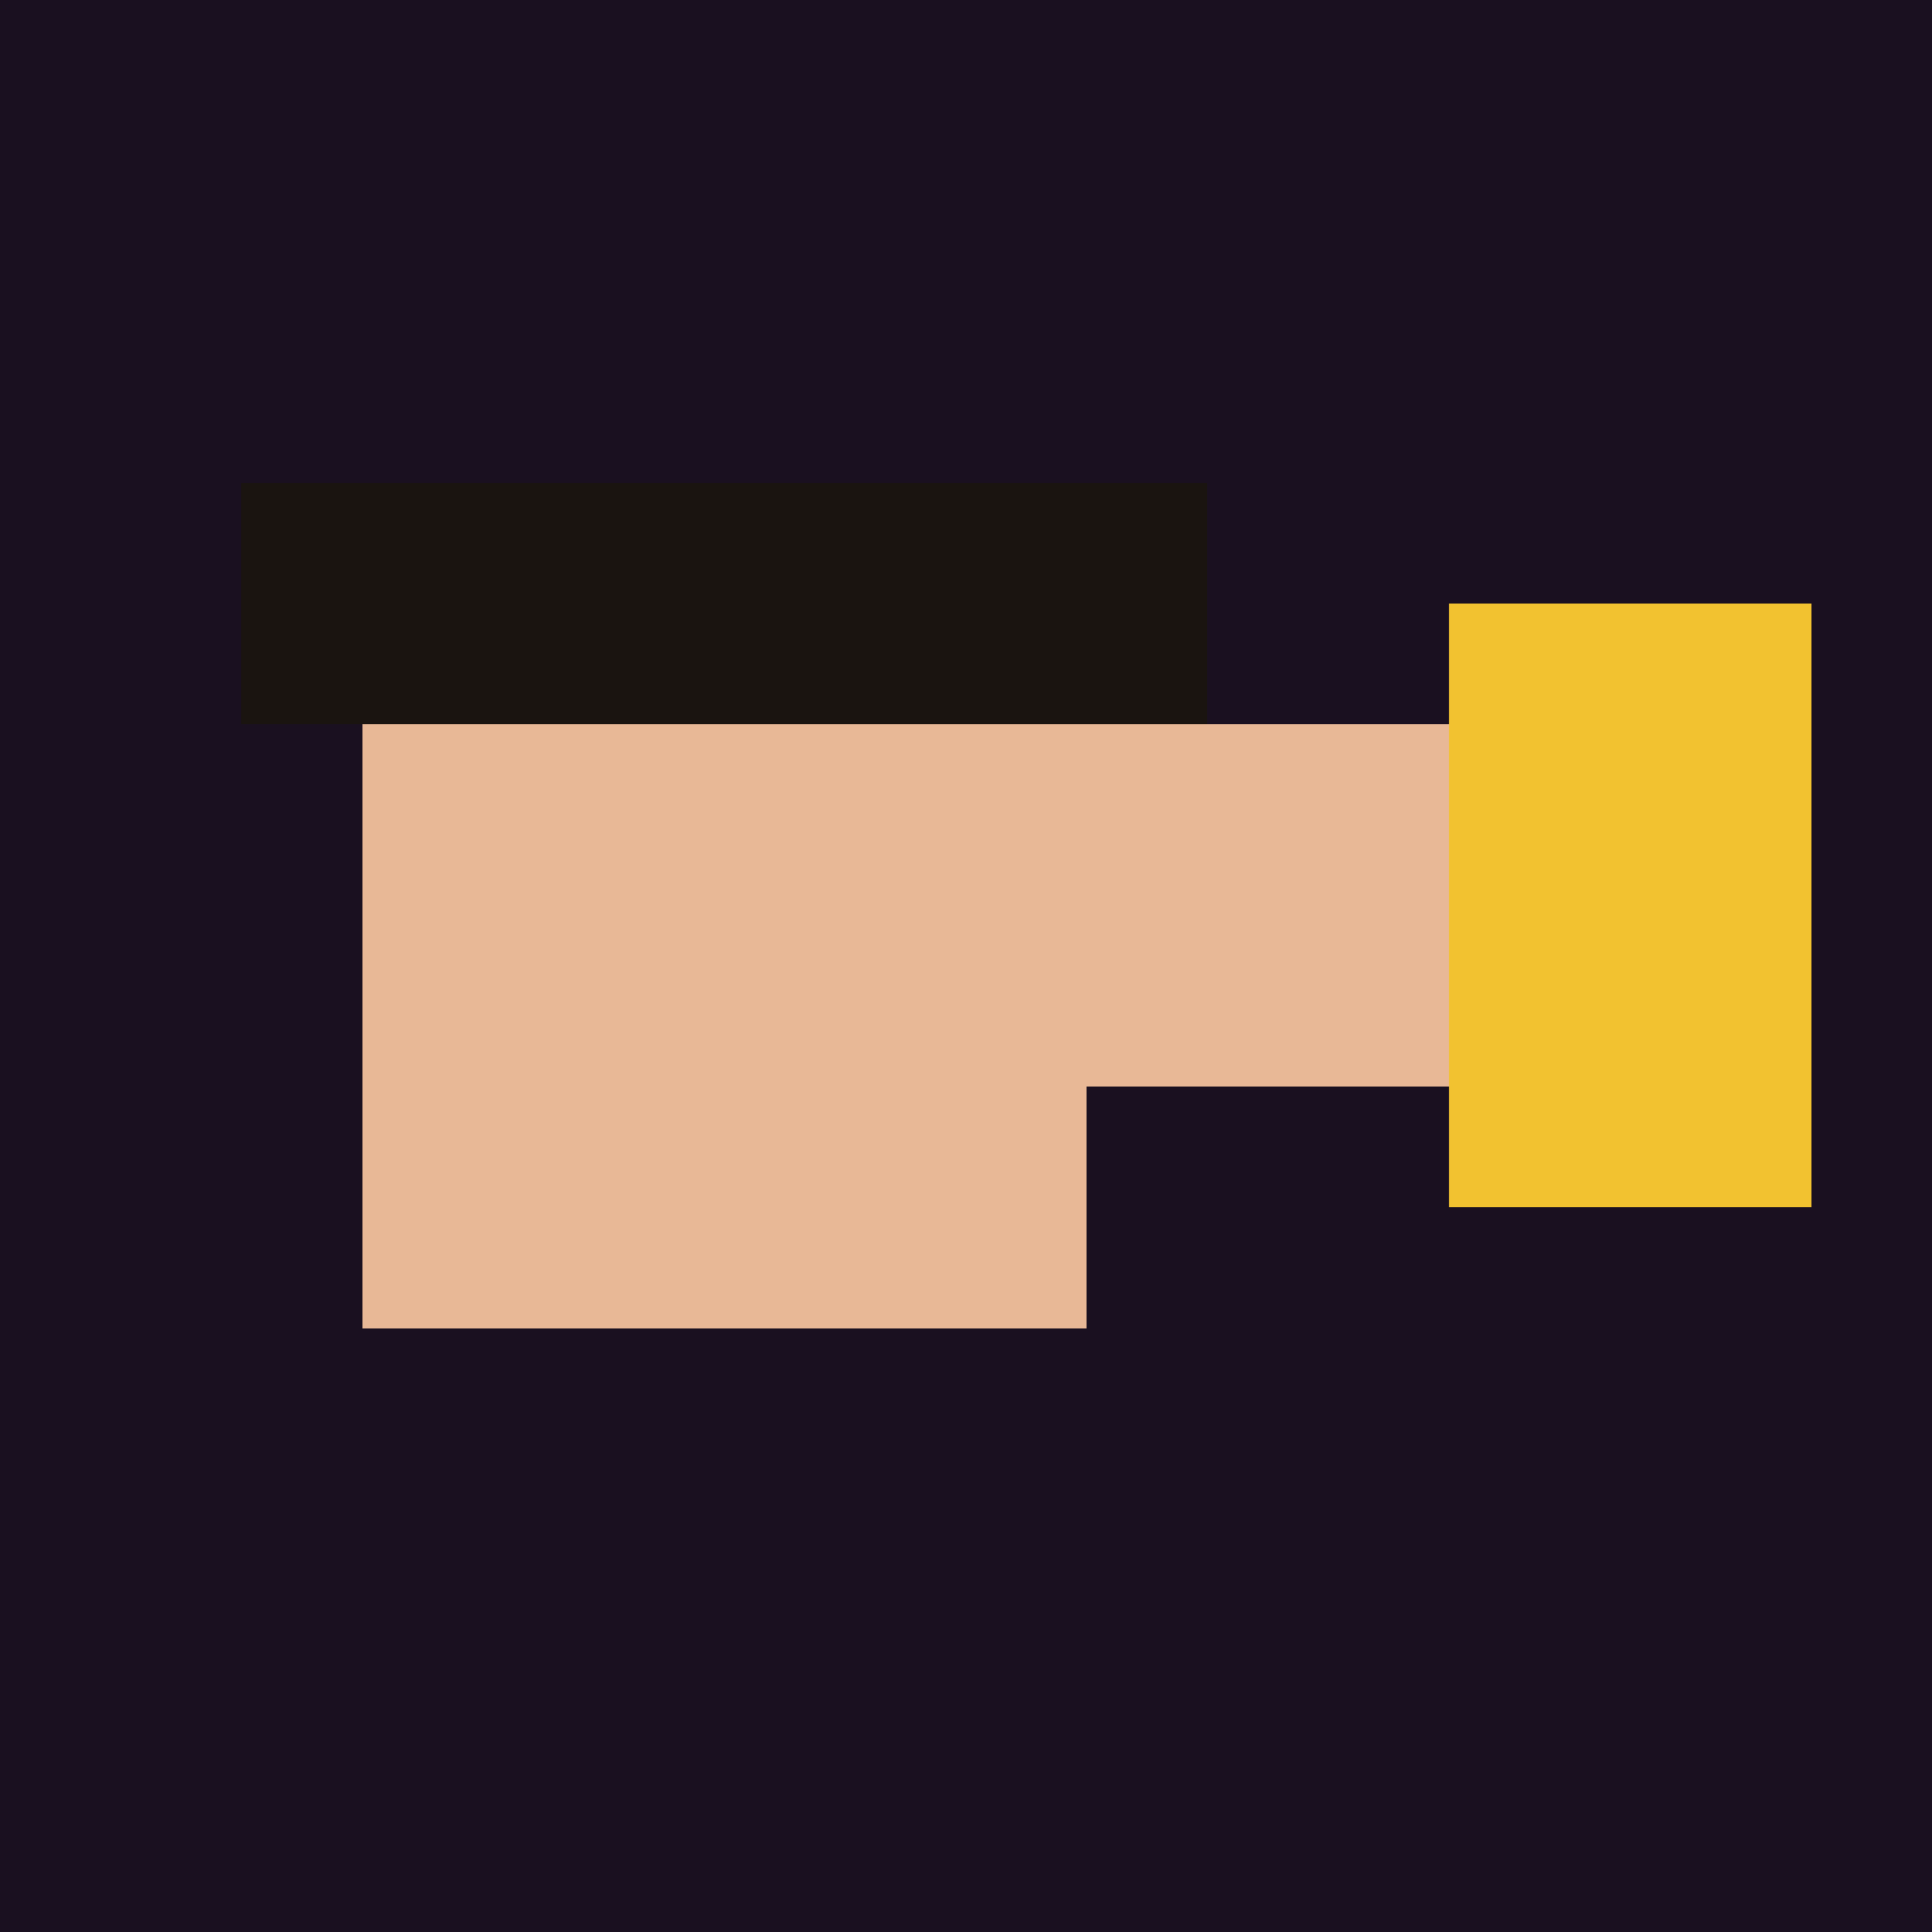
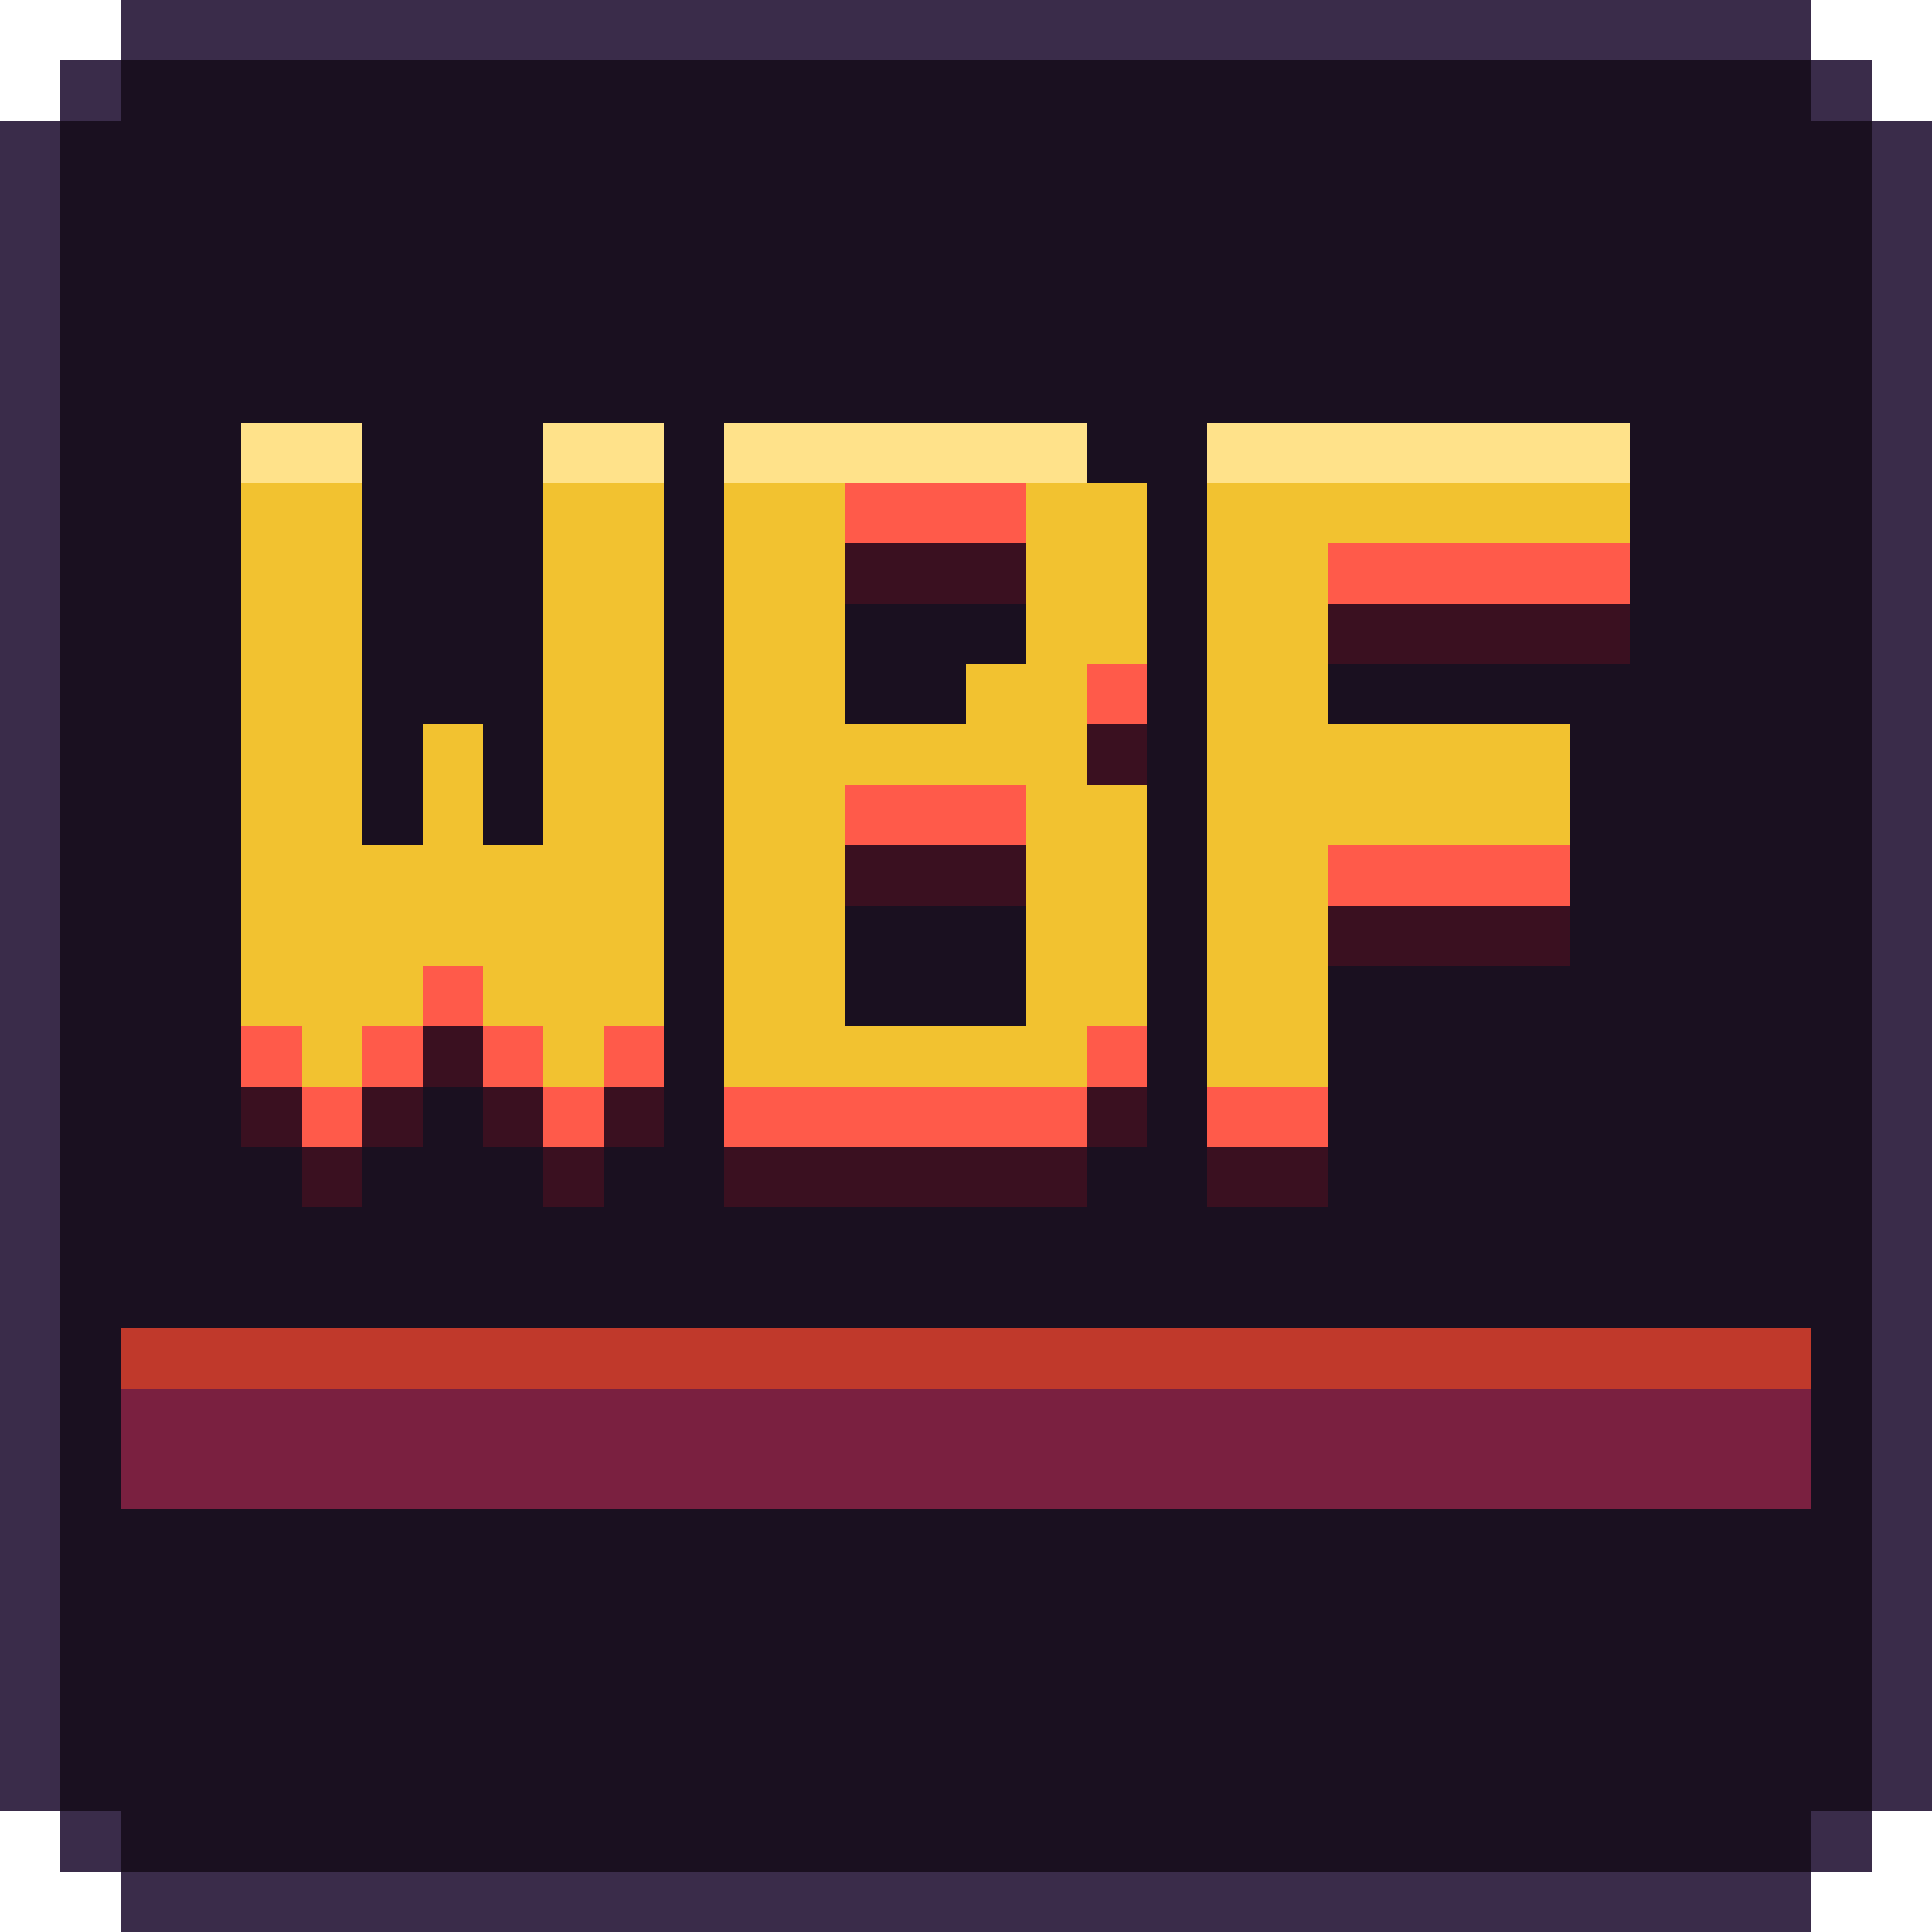
- <svg xmlns="http://www.w3.org/2000/svg" viewBox="0 0 16 16" shape-rendering="crispEdges">
-   <rect width="16" height="16" fill="#1a1020" />
-   <rect x="3" y="5" width="6" height="6" fill="#e8b896" />
-   <rect x="2" y="4" width="8" height="2" fill="#1a1410" />
-   <rect x="9" y="6" width="5" height="3" fill="#e8b896" />
-   <rect x="12" y="5" width="3" height="5" fill="#f2c230" />
+ <svg xmlns="http://www.w3.org/2000/svg" viewBox="0 0 32 32" shape-rendering="crispEdges">
+   <rect x="2" y="0" width="28" height="1" fill="#3a2c4a" />
+   <rect x="1" y="1" width="1" height="1" fill="#3a2c4a" />
+   <rect x="2" y="1" width="28" height="1" fill="#1a1020" />
+   <rect x="30" y="1" width="1" height="1" fill="#3a2c4a" />
+   <rect x="0" y="2" width="1" height="1" fill="#3a2c4a" />
+   <rect x="1" y="2" width="30" height="1" fill="#1a1020" />
+   <rect x="31" y="2" width="1" height="1" fill="#3a2c4a" />
+   <rect x="0" y="3" width="1" height="1" fill="#3a2c4a" />
+   <rect x="1" y="3" width="30" height="1" fill="#1a1020" />
+   <rect x="31" y="3" width="1" height="1" fill="#3a2c4a" />
+   <rect x="0" y="4" width="1" height="1" fill="#3a2c4a" />
+   <rect x="1" y="4" width="30" height="1" fill="#1a1020" />
+   <rect x="31" y="4" width="1" height="1" fill="#3a2c4a" />
+   <rect x="0" y="5" width="1" height="1" fill="#3a2c4a" />
+   <rect x="1" y="5" width="30" height="1" fill="#1a1020" />
+   <rect x="31" y="5" width="1" height="1" fill="#3a2c4a" />
+   <rect x="0" y="6" width="1" height="1" fill="#3a2c4a" />
+   <rect x="1" y="6" width="30" height="1" fill="#1a1020" />
+   <rect x="31" y="6" width="1" height="1" fill="#3a2c4a" />
+   <rect x="0" y="7" width="1" height="1" fill="#3a2c4a" />
+   <rect x="1" y="7" width="3" height="1" fill="#1a1020" />
+   <rect x="4" y="7" width="2" height="1" fill="#ffe28a" />
+   <rect x="6" y="7" width="3" height="1" fill="#1a1020" />
+   <rect x="9" y="7" width="2" height="1" fill="#ffe28a" />
+   <rect x="11" y="7" width="1" height="1" fill="#1a1020" />
+   <rect x="12" y="7" width="6" height="1" fill="#ffe28a" />
+   <rect x="18" y="7" width="2" height="1" fill="#1a1020" />
+   <rect x="20" y="7" width="7" height="1" fill="#ffe28a" />
+   <rect x="27" y="7" width="4" height="1" fill="#1a1020" />
+   <rect x="31" y="7" width="1" height="1" fill="#3a2c4a" />
+   <rect x="0" y="8" width="1" height="1" fill="#3a2c4a" />
+   <rect x="1" y="8" width="3" height="1" fill="#1a1020" />
+   <rect x="4" y="8" width="2" height="1" fill="#f2c230" />
+   <rect x="6" y="8" width="3" height="1" fill="#1a1020" />
+   <rect x="9" y="8" width="2" height="1" fill="#f2c230" />
+   <rect x="11" y="8" width="1" height="1" fill="#1a1020" />
+   <rect x="12" y="8" width="2" height="1" fill="#f2c230" />
+   <rect x="14" y="8" width="3" height="1" fill="#ff5a4a" />
+   <rect x="17" y="8" width="2" height="1" fill="#f2c230" />
+   <rect x="19" y="8" width="1" height="1" fill="#1a1020" />
+   <rect x="20" y="8" width="7" height="1" fill="#f2c230" />
+   <rect x="27" y="8" width="4" height="1" fill="#1a1020" />
+   <rect x="31" y="8" width="1" height="1" fill="#3a2c4a" />
+   <rect x="0" y="9" width="1" height="1" fill="#3a2c4a" />
+   <rect x="1" y="9" width="3" height="1" fill="#1a1020" />
+   <rect x="4" y="9" width="2" height="1" fill="#f2c230" />
+   <rect x="6" y="9" width="3" height="1" fill="#1a1020" />
+   <rect x="9" y="9" width="2" height="1" fill="#f2c230" />
+   <rect x="11" y="9" width="1" height="1" fill="#1a1020" />
+   <rect x="12" y="9" width="2" height="1" fill="#f2c230" />
+   <rect x="14" y="9" width="3" height="1" fill="#3a1020" />
+   <rect x="17" y="9" width="2" height="1" fill="#f2c230" />
+   <rect x="19" y="9" width="1" height="1" fill="#1a1020" />
+   <rect x="20" y="9" width="2" height="1" fill="#f2c230" />
+   <rect x="22" y="9" width="5" height="1" fill="#ff5a4a" />
+   <rect x="27" y="9" width="4" height="1" fill="#1a1020" />
+   <rect x="31" y="9" width="1" height="1" fill="#3a2c4a" />
+   <rect x="0" y="10" width="1" height="1" fill="#3a2c4a" />
+   <rect x="1" y="10" width="3" height="1" fill="#1a1020" />
+   <rect x="4" y="10" width="2" height="1" fill="#f2c230" />
+   <rect x="6" y="10" width="3" height="1" fill="#1a1020" />
+   <rect x="9" y="10" width="2" height="1" fill="#f2c230" />
+   <rect x="11" y="10" width="1" height="1" fill="#1a1020" />
+   <rect x="12" y="10" width="2" height="1" fill="#f2c230" />
+   <rect x="14" y="10" width="3" height="1" fill="#1a1020" />
+   <rect x="17" y="10" width="2" height="1" fill="#f2c230" />
+   <rect x="19" y="10" width="1" height="1" fill="#1a1020" />
+   <rect x="20" y="10" width="2" height="1" fill="#f2c230" />
+   <rect x="22" y="10" width="5" height="1" fill="#3a1020" />
+   <rect x="27" y="10" width="4" height="1" fill="#1a1020" />
+   <rect x="31" y="10" width="1" height="1" fill="#3a2c4a" />
+   <rect x="0" y="11" width="1" height="1" fill="#3a2c4a" />
+   <rect x="1" y="11" width="3" height="1" fill="#1a1020" />
+   <rect x="4" y="11" width="2" height="1" fill="#f2c230" />
+   <rect x="6" y="11" width="3" height="1" fill="#1a1020" />
+   <rect x="9" y="11" width="2" height="1" fill="#f2c230" />
+   <rect x="11" y="11" width="1" height="1" fill="#1a1020" />
+   <rect x="12" y="11" width="2" height="1" fill="#f2c230" />
+   <rect x="14" y="11" width="2" height="1" fill="#1a1020" />
+   <rect x="16" y="11" width="2" height="1" fill="#f2c230" />
+   <rect x="18" y="11" width="1" height="1" fill="#ff5a4a" />
+   <rect x="19" y="11" width="1" height="1" fill="#1a1020" />
+   <rect x="20" y="11" width="2" height="1" fill="#f2c230" />
+   <rect x="22" y="11" width="9" height="1" fill="#1a1020" />
+   <rect x="31" y="11" width="1" height="1" fill="#3a2c4a" />
+   <rect x="0" y="12" width="1" height="1" fill="#3a2c4a" />
+   <rect x="1" y="12" width="3" height="1" fill="#1a1020" />
+   <rect x="4" y="12" width="2" height="1" fill="#f2c230" />
+   <rect x="6" y="12" width="1" height="1" fill="#1a1020" />
+   <rect x="7" y="12" width="1" height="1" fill="#f2c230" />
+   <rect x="8" y="12" width="1" height="1" fill="#1a1020" />
+   <rect x="9" y="12" width="2" height="1" fill="#f2c230" />
+   <rect x="11" y="12" width="1" height="1" fill="#1a1020" />
+   <rect x="12" y="12" width="6" height="1" fill="#f2c230" />
+   <rect x="18" y="12" width="1" height="1" fill="#3a1020" />
+   <rect x="19" y="12" width="1" height="1" fill="#1a1020" />
+   <rect x="20" y="12" width="6" height="1" fill="#f2c230" />
+   <rect x="26" y="12" width="5" height="1" fill="#1a1020" />
+   <rect x="31" y="12" width="1" height="1" fill="#3a2c4a" />
+   <rect x="0" y="13" width="1" height="1" fill="#3a2c4a" />
+   <rect x="1" y="13" width="3" height="1" fill="#1a1020" />
+   <rect x="4" y="13" width="2" height="1" fill="#f2c230" />
+   <rect x="6" y="13" width="1" height="1" fill="#1a1020" />
+   <rect x="7" y="13" width="1" height="1" fill="#f2c230" />
+   <rect x="8" y="13" width="1" height="1" fill="#1a1020" />
+   <rect x="9" y="13" width="2" height="1" fill="#f2c230" />
+   <rect x="11" y="13" width="1" height="1" fill="#1a1020" />
+   <rect x="12" y="13" width="2" height="1" fill="#f2c230" />
+   <rect x="14" y="13" width="3" height="1" fill="#ff5a4a" />
+   <rect x="17" y="13" width="2" height="1" fill="#f2c230" />
+   <rect x="19" y="13" width="1" height="1" fill="#1a1020" />
+   <rect x="20" y="13" width="6" height="1" fill="#f2c230" />
+   <rect x="26" y="13" width="5" height="1" fill="#1a1020" />
+   <rect x="31" y="13" width="1" height="1" fill="#3a2c4a" />
+   <rect x="0" y="14" width="1" height="1" fill="#3a2c4a" />
+   <rect x="1" y="14" width="3" height="1" fill="#1a1020" />
+   <rect x="4" y="14" width="7" height="1" fill="#f2c230" />
+   <rect x="11" y="14" width="1" height="1" fill="#1a1020" />
+   <rect x="12" y="14" width="2" height="1" fill="#f2c230" />
+   <rect x="14" y="14" width="3" height="1" fill="#3a1020" />
+   <rect x="17" y="14" width="2" height="1" fill="#f2c230" />
+   <rect x="19" y="14" width="1" height="1" fill="#1a1020" />
+   <rect x="20" y="14" width="2" height="1" fill="#f2c230" />
+   <rect x="22" y="14" width="4" height="1" fill="#ff5a4a" />
+   <rect x="26" y="14" width="5" height="1" fill="#1a1020" />
+   <rect x="31" y="14" width="1" height="1" fill="#3a2c4a" />
+   <rect x="0" y="15" width="1" height="1" fill="#3a2c4a" />
+   <rect x="1" y="15" width="3" height="1" fill="#1a1020" />
+   <rect x="4" y="15" width="7" height="1" fill="#f2c230" />
+   <rect x="11" y="15" width="1" height="1" fill="#1a1020" />
+   <rect x="12" y="15" width="2" height="1" fill="#f2c230" />
+   <rect x="14" y="15" width="3" height="1" fill="#1a1020" />
+   <rect x="17" y="15" width="2" height="1" fill="#f2c230" />
+   <rect x="19" y="15" width="1" height="1" fill="#1a1020" />
+   <rect x="20" y="15" width="2" height="1" fill="#f2c230" />
+   <rect x="22" y="15" width="4" height="1" fill="#3a1020" />
+   <rect x="26" y="15" width="5" height="1" fill="#1a1020" />
+   <rect x="31" y="15" width="1" height="1" fill="#3a2c4a" />
+   <rect x="0" y="16" width="1" height="1" fill="#3a2c4a" />
+   <rect x="1" y="16" width="3" height="1" fill="#1a1020" />
+   <rect x="4" y="16" width="3" height="1" fill="#f2c230" />
+   <rect x="7" y="16" width="1" height="1" fill="#ff5a4a" />
+   <rect x="8" y="16" width="3" height="1" fill="#f2c230" />
+   <rect x="11" y="16" width="1" height="1" fill="#1a1020" />
+   <rect x="12" y="16" width="2" height="1" fill="#f2c230" />
+   <rect x="14" y="16" width="3" height="1" fill="#1a1020" />
+   <rect x="17" y="16" width="2" height="1" fill="#f2c230" />
+   <rect x="19" y="16" width="1" height="1" fill="#1a1020" />
+   <rect x="20" y="16" width="2" height="1" fill="#f2c230" />
+   <rect x="22" y="16" width="9" height="1" fill="#1a1020" />
+   <rect x="31" y="16" width="1" height="1" fill="#3a2c4a" />
+   <rect x="0" y="17" width="1" height="1" fill="#3a2c4a" />
+   <rect x="1" y="17" width="3" height="1" fill="#1a1020" />
+   <rect x="4" y="17" width="1" height="1" fill="#ff5a4a" />
+   <rect x="5" y="17" width="1" height="1" fill="#f2c230" />
+   <rect x="6" y="17" width="1" height="1" fill="#ff5a4a" />
+   <rect x="7" y="17" width="1" height="1" fill="#3a1020" />
+   <rect x="8" y="17" width="1" height="1" fill="#ff5a4a" />
+   <rect x="9" y="17" width="1" height="1" fill="#f2c230" />
+   <rect x="10" y="17" width="1" height="1" fill="#ff5a4a" />
+   <rect x="11" y="17" width="1" height="1" fill="#1a1020" />
+   <rect x="12" y="17" width="6" height="1" fill="#f2c230" />
+   <rect x="18" y="17" width="1" height="1" fill="#ff5a4a" />
+   <rect x="19" y="17" width="1" height="1" fill="#1a1020" />
+   <rect x="20" y="17" width="2" height="1" fill="#f2c230" />
+   <rect x="22" y="17" width="9" height="1" fill="#1a1020" />
+   <rect x="31" y="17" width="1" height="1" fill="#3a2c4a" />
+   <rect x="0" y="18" width="1" height="1" fill="#3a2c4a" />
+   <rect x="1" y="18" width="3" height="1" fill="#1a1020" />
+   <rect x="4" y="18" width="1" height="1" fill="#3a1020" />
+   <rect x="5" y="18" width="1" height="1" fill="#ff5a4a" />
+   <rect x="6" y="18" width="1" height="1" fill="#3a1020" />
+   <rect x="7" y="18" width="1" height="1" fill="#1a1020" />
+   <rect x="8" y="18" width="1" height="1" fill="#3a1020" />
+   <rect x="9" y="18" width="1" height="1" fill="#ff5a4a" />
+   <rect x="10" y="18" width="1" height="1" fill="#3a1020" />
+   <rect x="11" y="18" width="1" height="1" fill="#1a1020" />
+   <rect x="12" y="18" width="6" height="1" fill="#ff5a4a" />
+   <rect x="18" y="18" width="1" height="1" fill="#3a1020" />
+   <rect x="19" y="18" width="1" height="1" fill="#1a1020" />
+   <rect x="20" y="18" width="2" height="1" fill="#ff5a4a" />
+   <rect x="22" y="18" width="9" height="1" fill="#1a1020" />
+   <rect x="31" y="18" width="1" height="1" fill="#3a2c4a" />
+   <rect x="0" y="19" width="1" height="1" fill="#3a2c4a" />
+   <rect x="1" y="19" width="4" height="1" fill="#1a1020" />
+   <rect x="5" y="19" width="1" height="1" fill="#3a1020" />
+   <rect x="6" y="19" width="3" height="1" fill="#1a1020" />
+   <rect x="9" y="19" width="1" height="1" fill="#3a1020" />
+   <rect x="10" y="19" width="2" height="1" fill="#1a1020" />
+   <rect x="12" y="19" width="6" height="1" fill="#3a1020" />
+   <rect x="18" y="19" width="2" height="1" fill="#1a1020" />
+   <rect x="20" y="19" width="2" height="1" fill="#3a1020" />
+   <rect x="22" y="19" width="9" height="1" fill="#1a1020" />
+   <rect x="31" y="19" width="1" height="1" fill="#3a2c4a" />
+   <rect x="0" y="20" width="1" height="1" fill="#3a2c4a" />
+   <rect x="1" y="20" width="30" height="1" fill="#1a1020" />
+   <rect x="31" y="20" width="1" height="1" fill="#3a2c4a" />
+   <rect x="0" y="21" width="1" height="1" fill="#3a2c4a" />
+   <rect x="1" y="21" width="30" height="1" fill="#1a1020" />
+   <rect x="31" y="21" width="1" height="1" fill="#3a2c4a" />
+   <rect x="0" y="22" width="1" height="1" fill="#3a2c4a" />
+   <rect x="1" y="22" width="1" height="1" fill="#1a1020" />
+   <rect x="2" y="22" width="28" height="1" fill="#c0392b" />
+   <rect x="30" y="22" width="1" height="1" fill="#1a1020" />
+   <rect x="31" y="22" width="1" height="1" fill="#3a2c4a" />
+   <rect x="0" y="23" width="1" height="1" fill="#3a2c4a" />
+   <rect x="1" y="23" width="1" height="1" fill="#1a1020" />
+   <rect x="2" y="23" width="28" height="1" fill="#7a2040" />
+   <rect x="30" y="23" width="1" height="1" fill="#1a1020" />
+   <rect x="31" y="23" width="1" height="1" fill="#3a2c4a" />
+   <rect x="0" y="24" width="1" height="1" fill="#3a2c4a" />
+   <rect x="1" y="24" width="1" height="1" fill="#1a1020" />
+   <rect x="2" y="24" width="28" height="1" fill="#7a2040" />
+   <rect x="30" y="24" width="1" height="1" fill="#1a1020" />
+   <rect x="31" y="24" width="1" height="1" fill="#3a2c4a" />
+   <rect x="0" y="25" width="1" height="1" fill="#3a2c4a" />
+   <rect x="1" y="25" width="30" height="1" fill="#1a1020" />
+   <rect x="31" y="25" width="1" height="1" fill="#3a2c4a" />
+   <rect x="0" y="26" width="1" height="1" fill="#3a2c4a" />
+   <rect x="1" y="26" width="30" height="1" fill="#1a1020" />
+   <rect x="31" y="26" width="1" height="1" fill="#3a2c4a" />
+   <rect x="0" y="27" width="1" height="1" fill="#3a2c4a" />
+   <rect x="1" y="27" width="30" height="1" fill="#1a1020" />
+   <rect x="31" y="27" width="1" height="1" fill="#3a2c4a" />
+   <rect x="0" y="28" width="1" height="1" fill="#3a2c4a" />
+   <rect x="1" y="28" width="30" height="1" fill="#1a1020" />
+   <rect x="31" y="28" width="1" height="1" fill="#3a2c4a" />
+   <rect x="0" y="29" width="1" height="1" fill="#3a2c4a" />
+   <rect x="1" y="29" width="30" height="1" fill="#1a1020" />
+   <rect x="31" y="29" width="1" height="1" fill="#3a2c4a" />
+   <rect x="1" y="30" width="1" height="1" fill="#3a2c4a" />
+   <rect x="2" y="30" width="28" height="1" fill="#1a1020" />
+   <rect x="30" y="30" width="1" height="1" fill="#3a2c4a" />
+   <rect x="2" y="31" width="28" height="1" fill="#3a2c4a" />
</svg>
